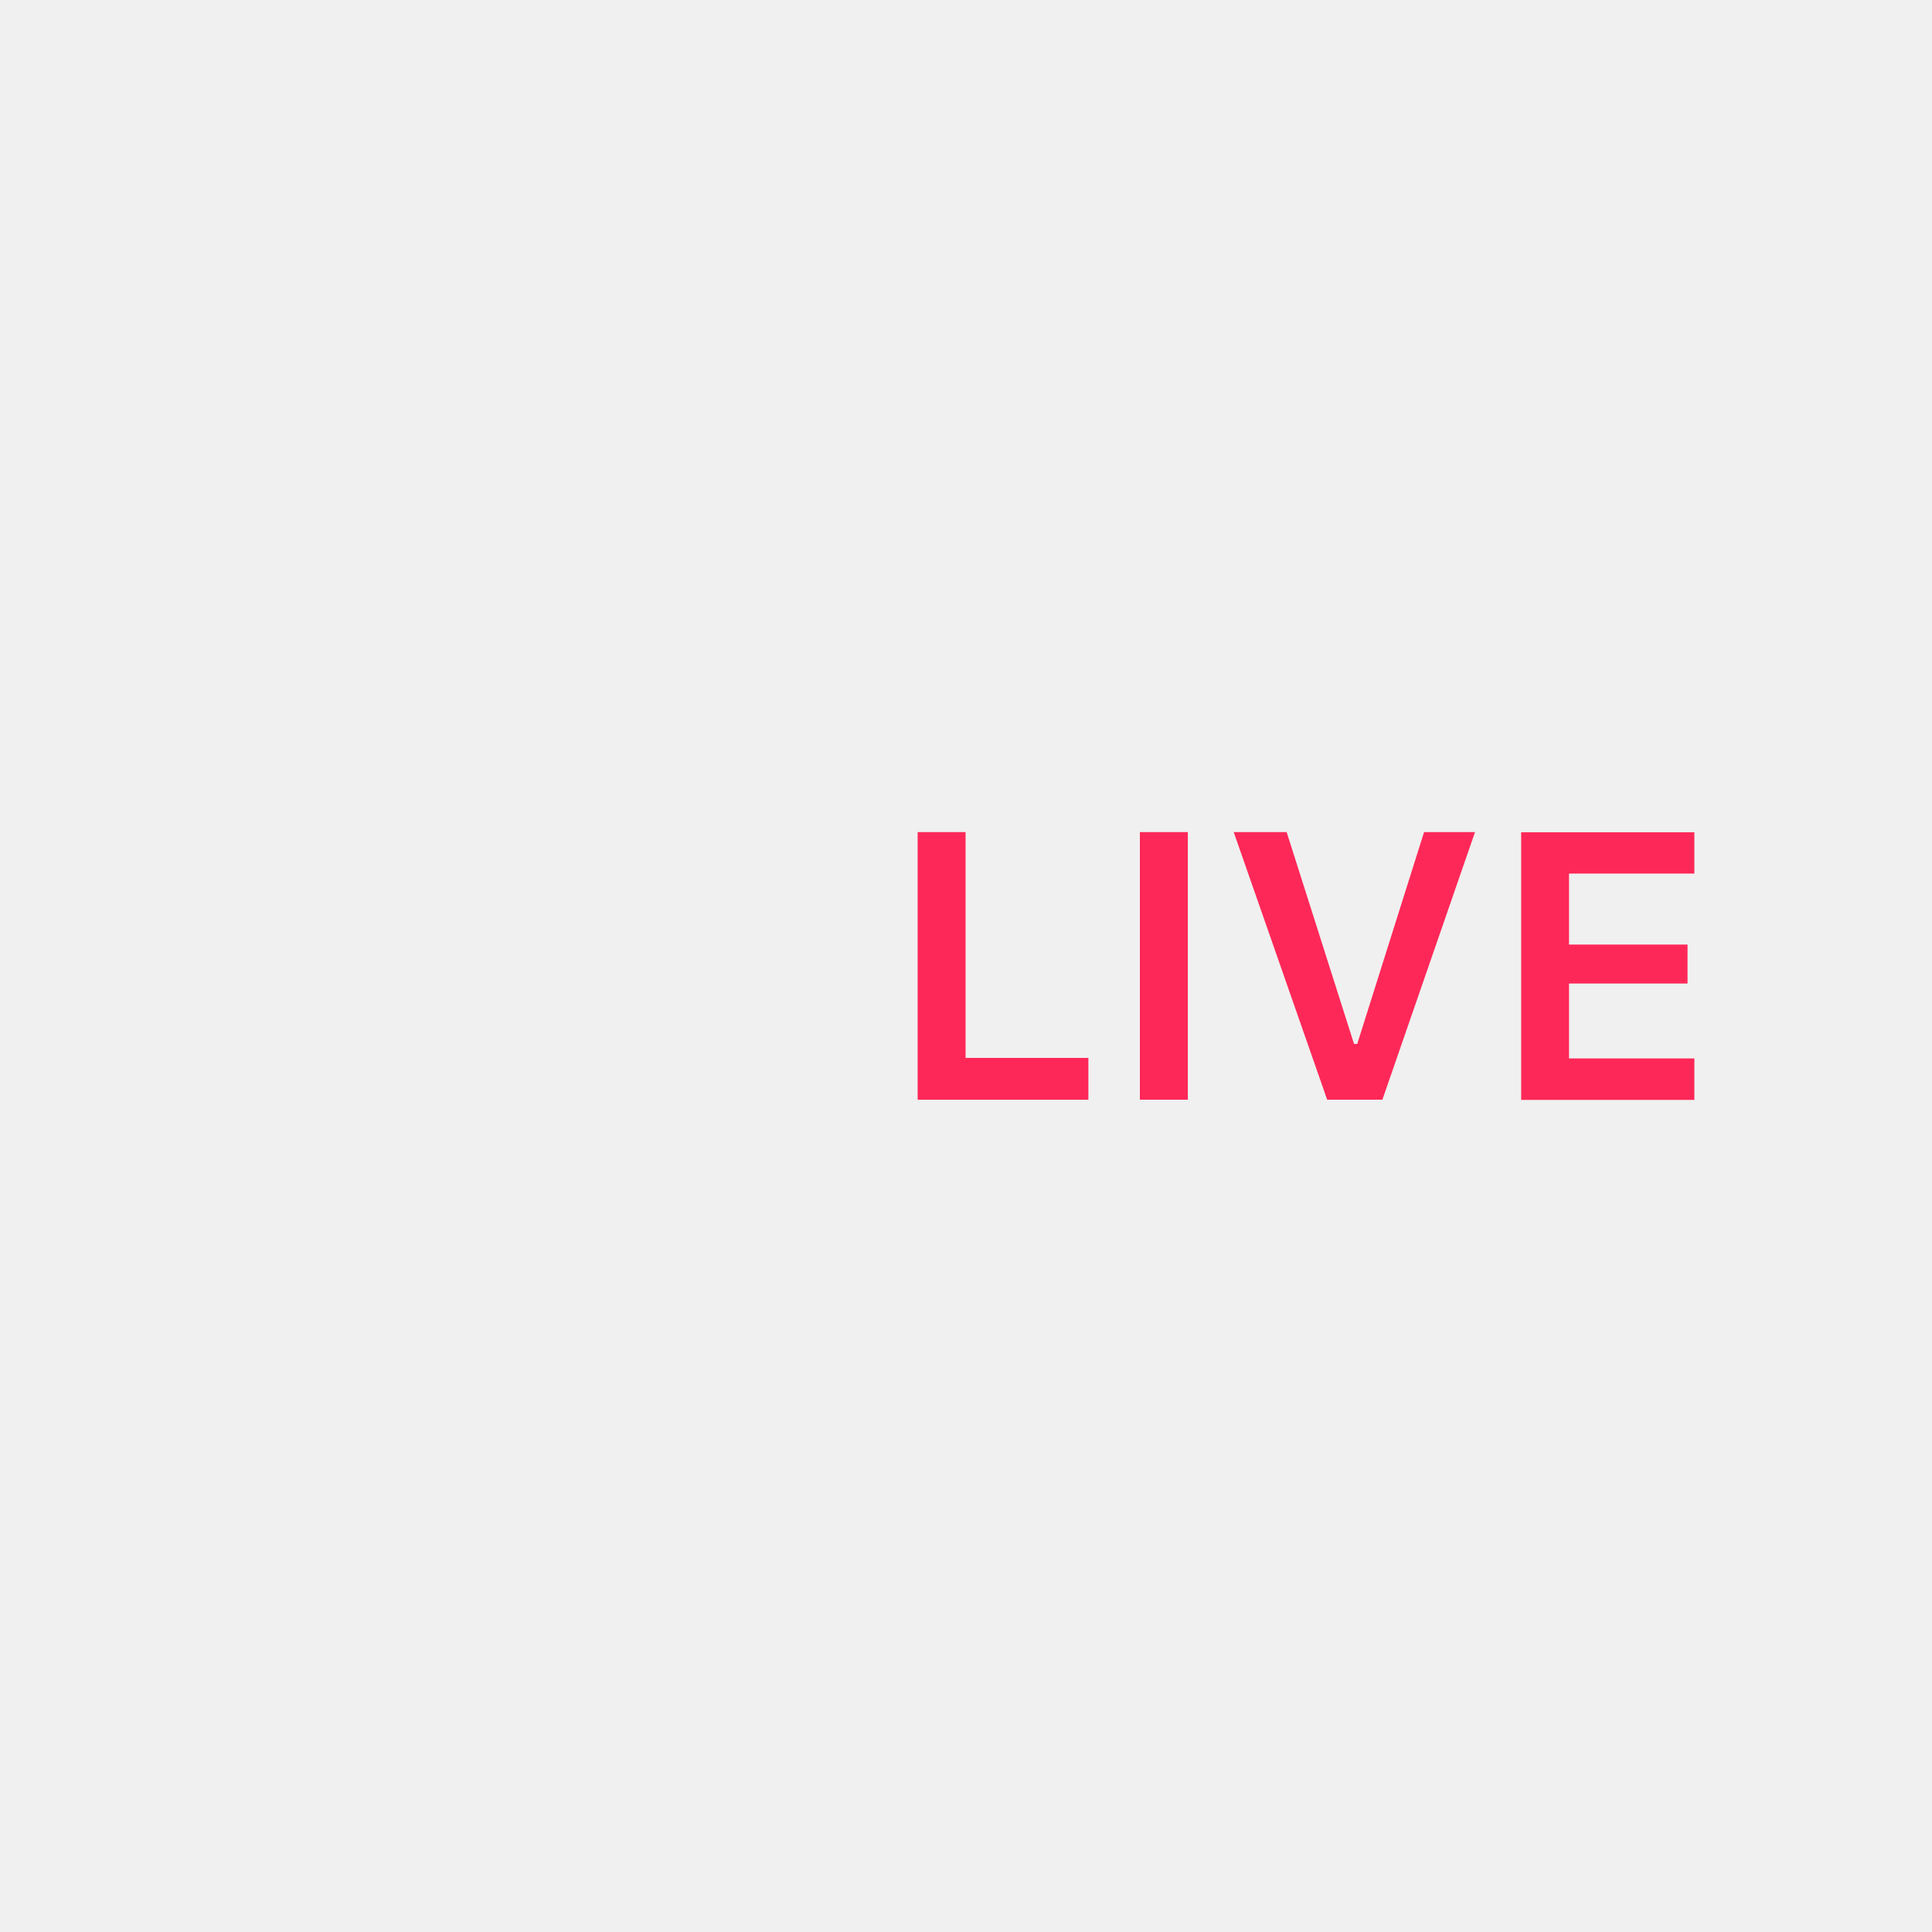
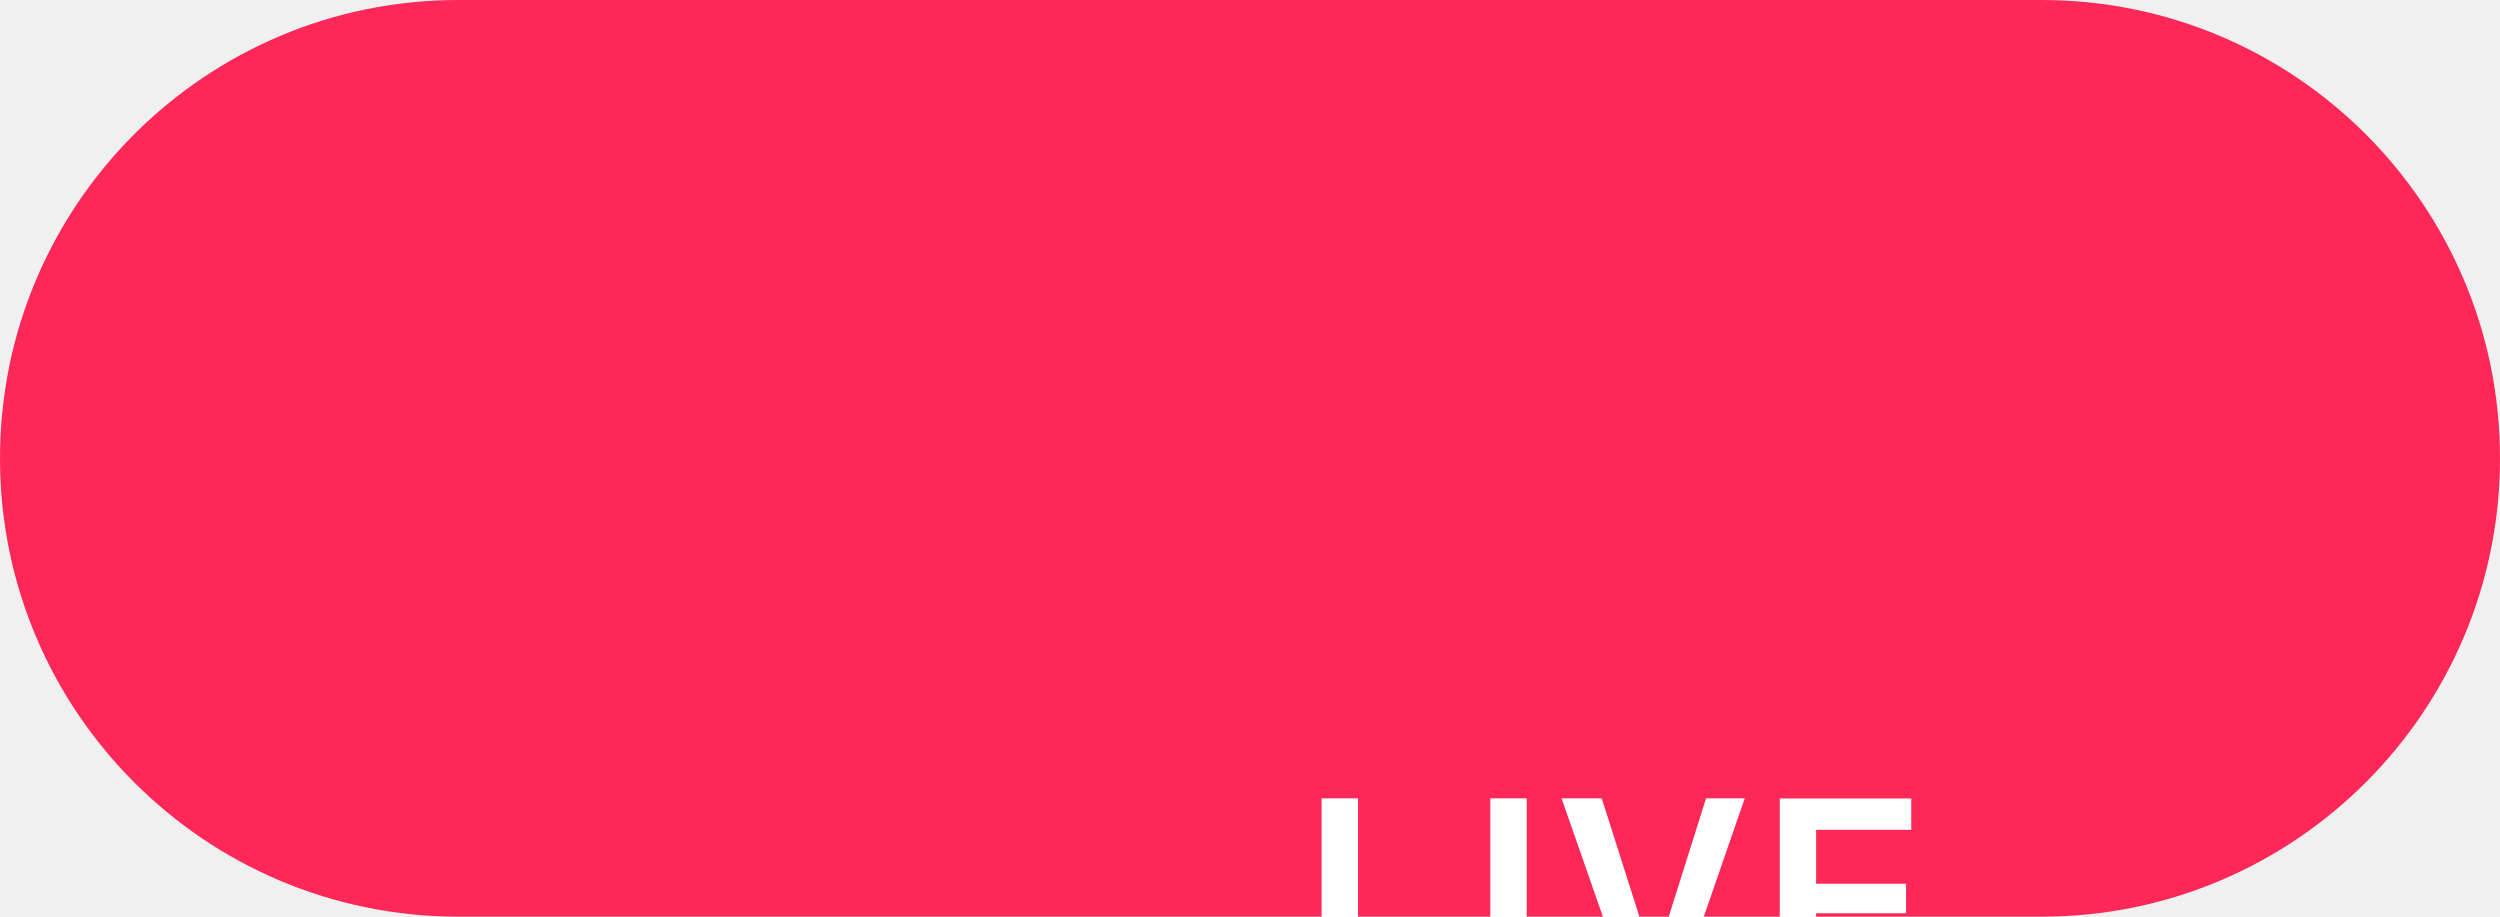
- <svg xmlns="http://www.w3.org/2000/svg" fill="#FE2858" width="800px" height="800px" viewBox="0 0 32 32" version="1.1">
-   <path d="M25.195 13.785h2.869v0.684h-2.076v1.176h1.963v0.645h-1.963v1.241h2.076v0.687h-2.869zM20.434 13.782h0.877l1.116 3.509h0.053l1.107-3.509h0.844l-1.534 4.432h-0.915zM18.88 13.782h0.794v4.432h-0.794zM15.199 13.782h0.794v3.74h2.034v0.693h-2.828z" />
+ <svg xmlns="http://www.w3.org/2000/svg" width="120" height="44" viewBox="0 0 120 44">
+   <rect x="0" y="0" width="120" height="44" rx="22" fill="#FE2858" />
+   <path fill="#FFFFFF" d="M25.195 13.785h2.869v0.684h-2.076v1.176h1.963v0.645h-1.963v1.241h2.076v0.687h-2.869zM20.434 13.782h0.877l1.116 3.509h0.053l1.107-3.509h0.844l-1.534 4.432h-0.915zM18.88 13.782h0.794v4.432h-0.794zM15.199 13.782h0.794v3.74h2.034v0.693h-2.828z" transform="translate(30,8) scale(2.2)" />
</svg>
